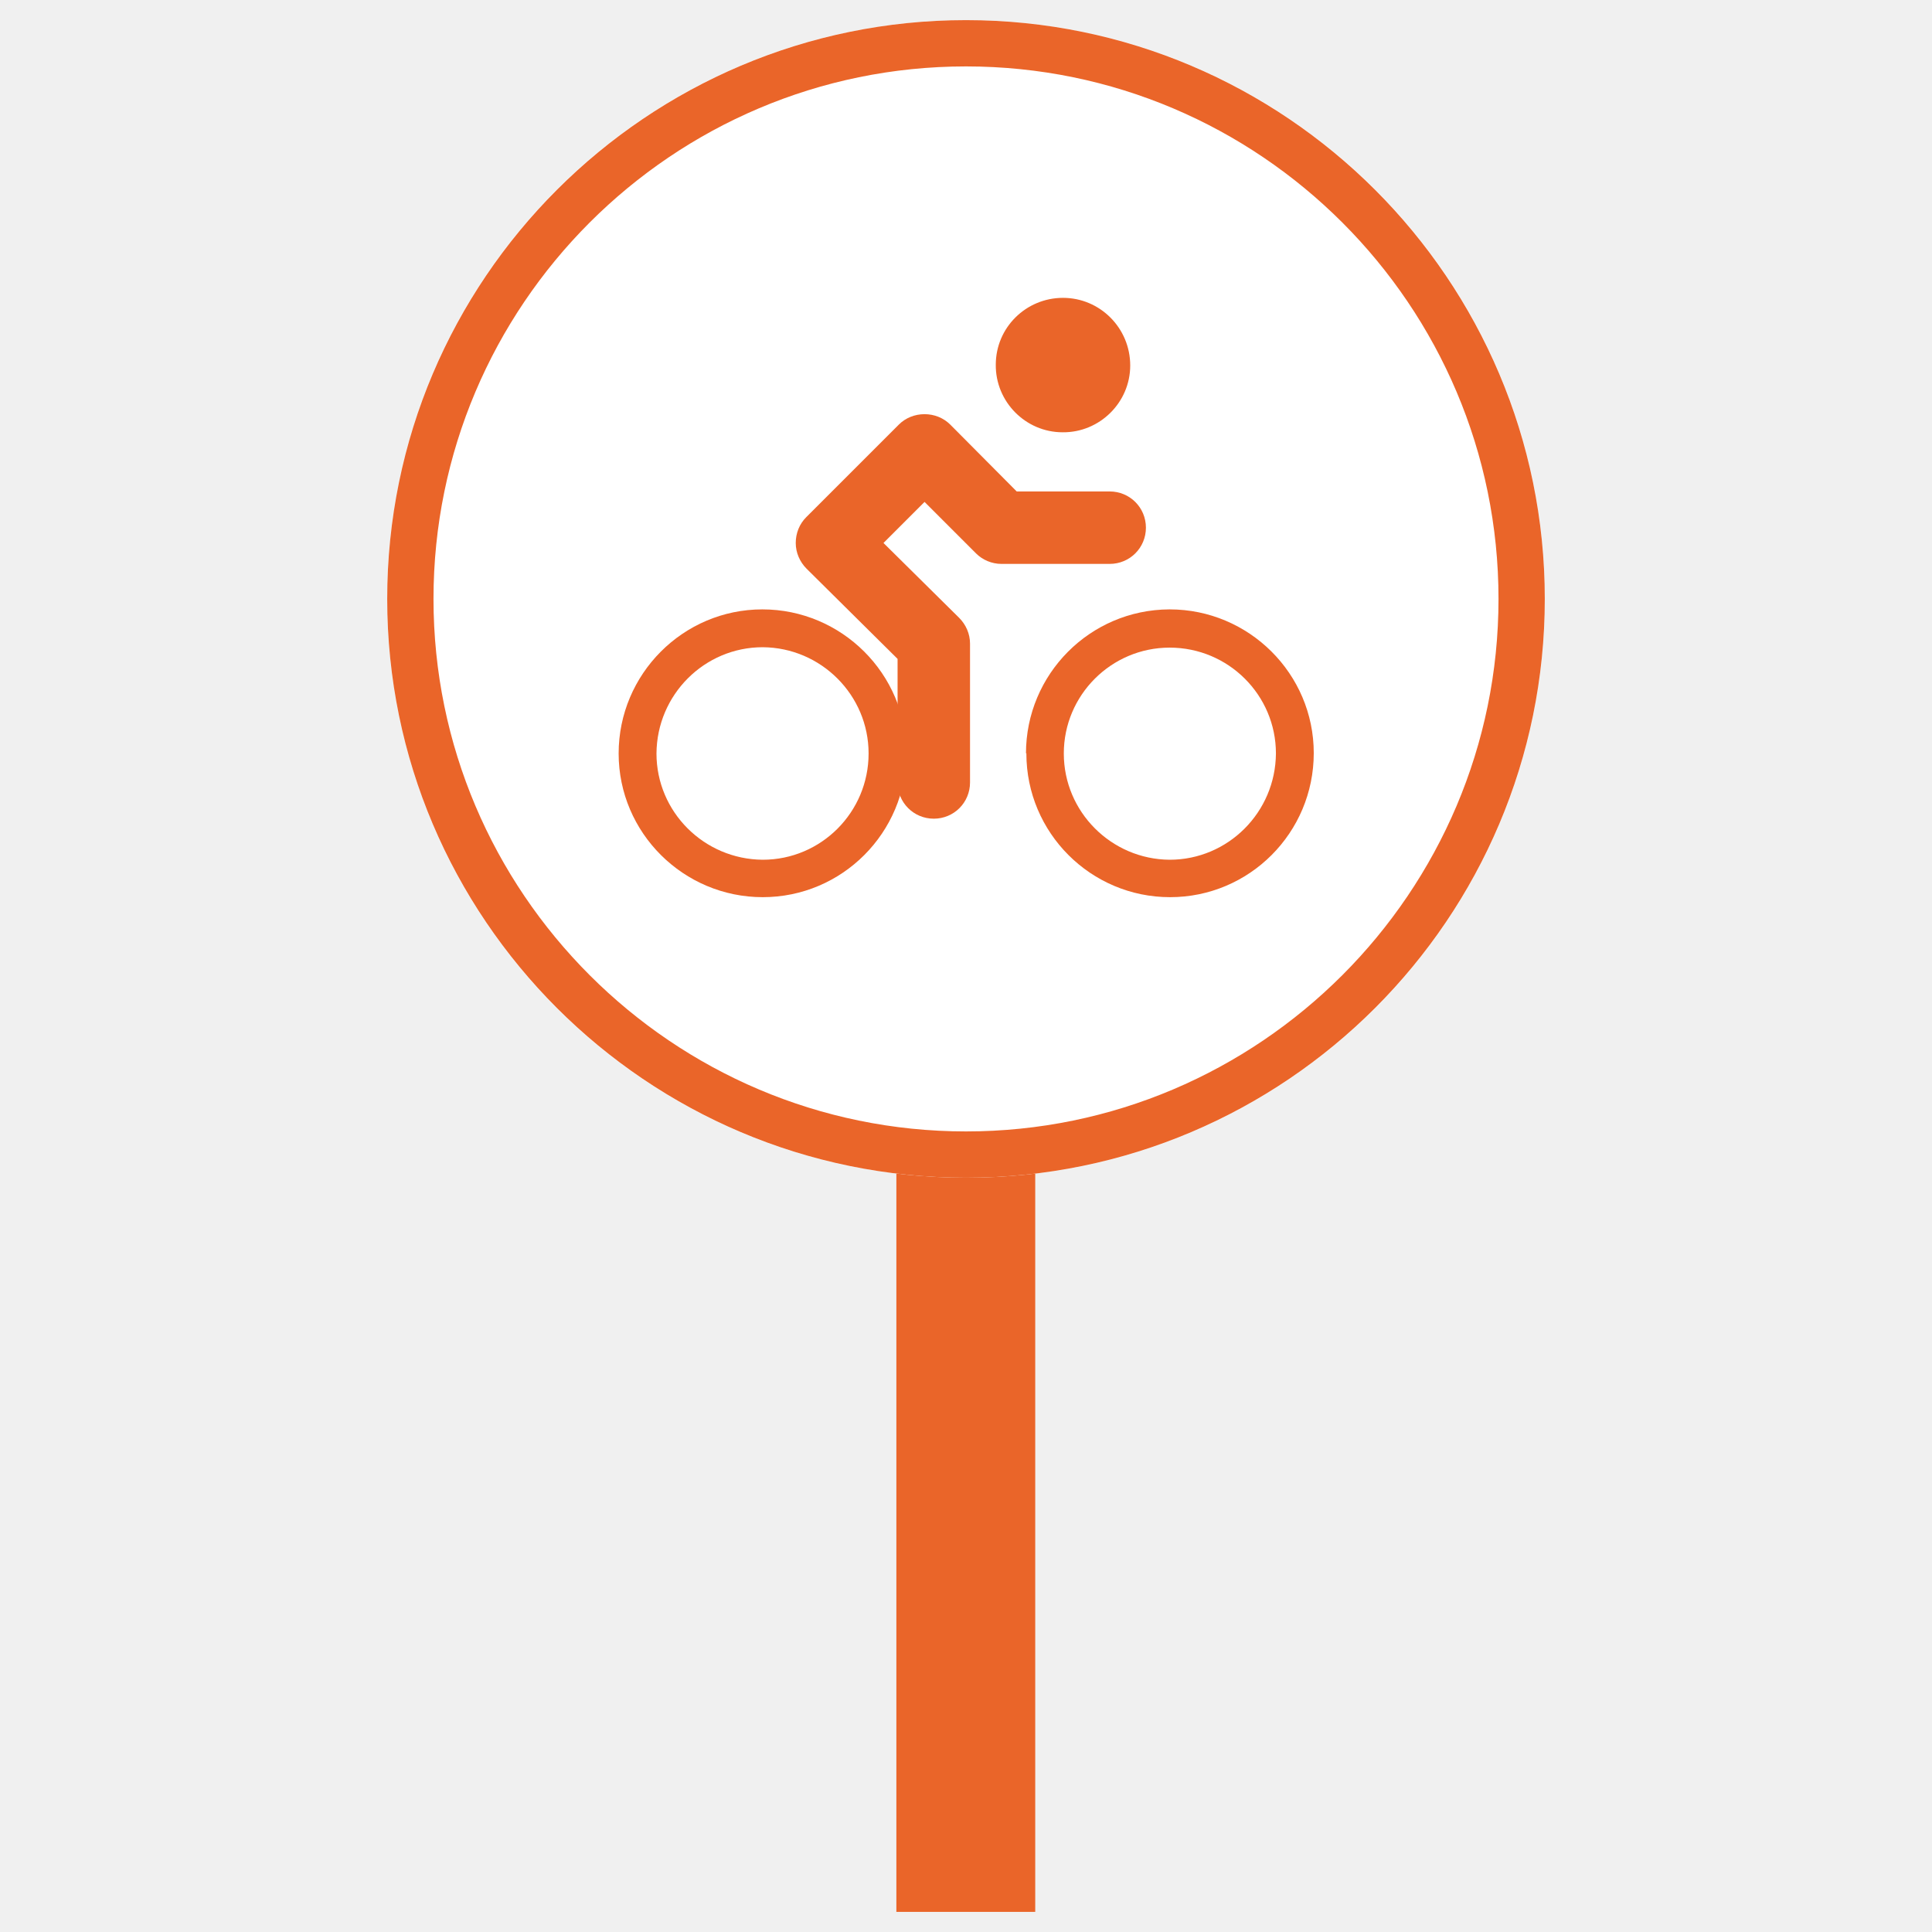
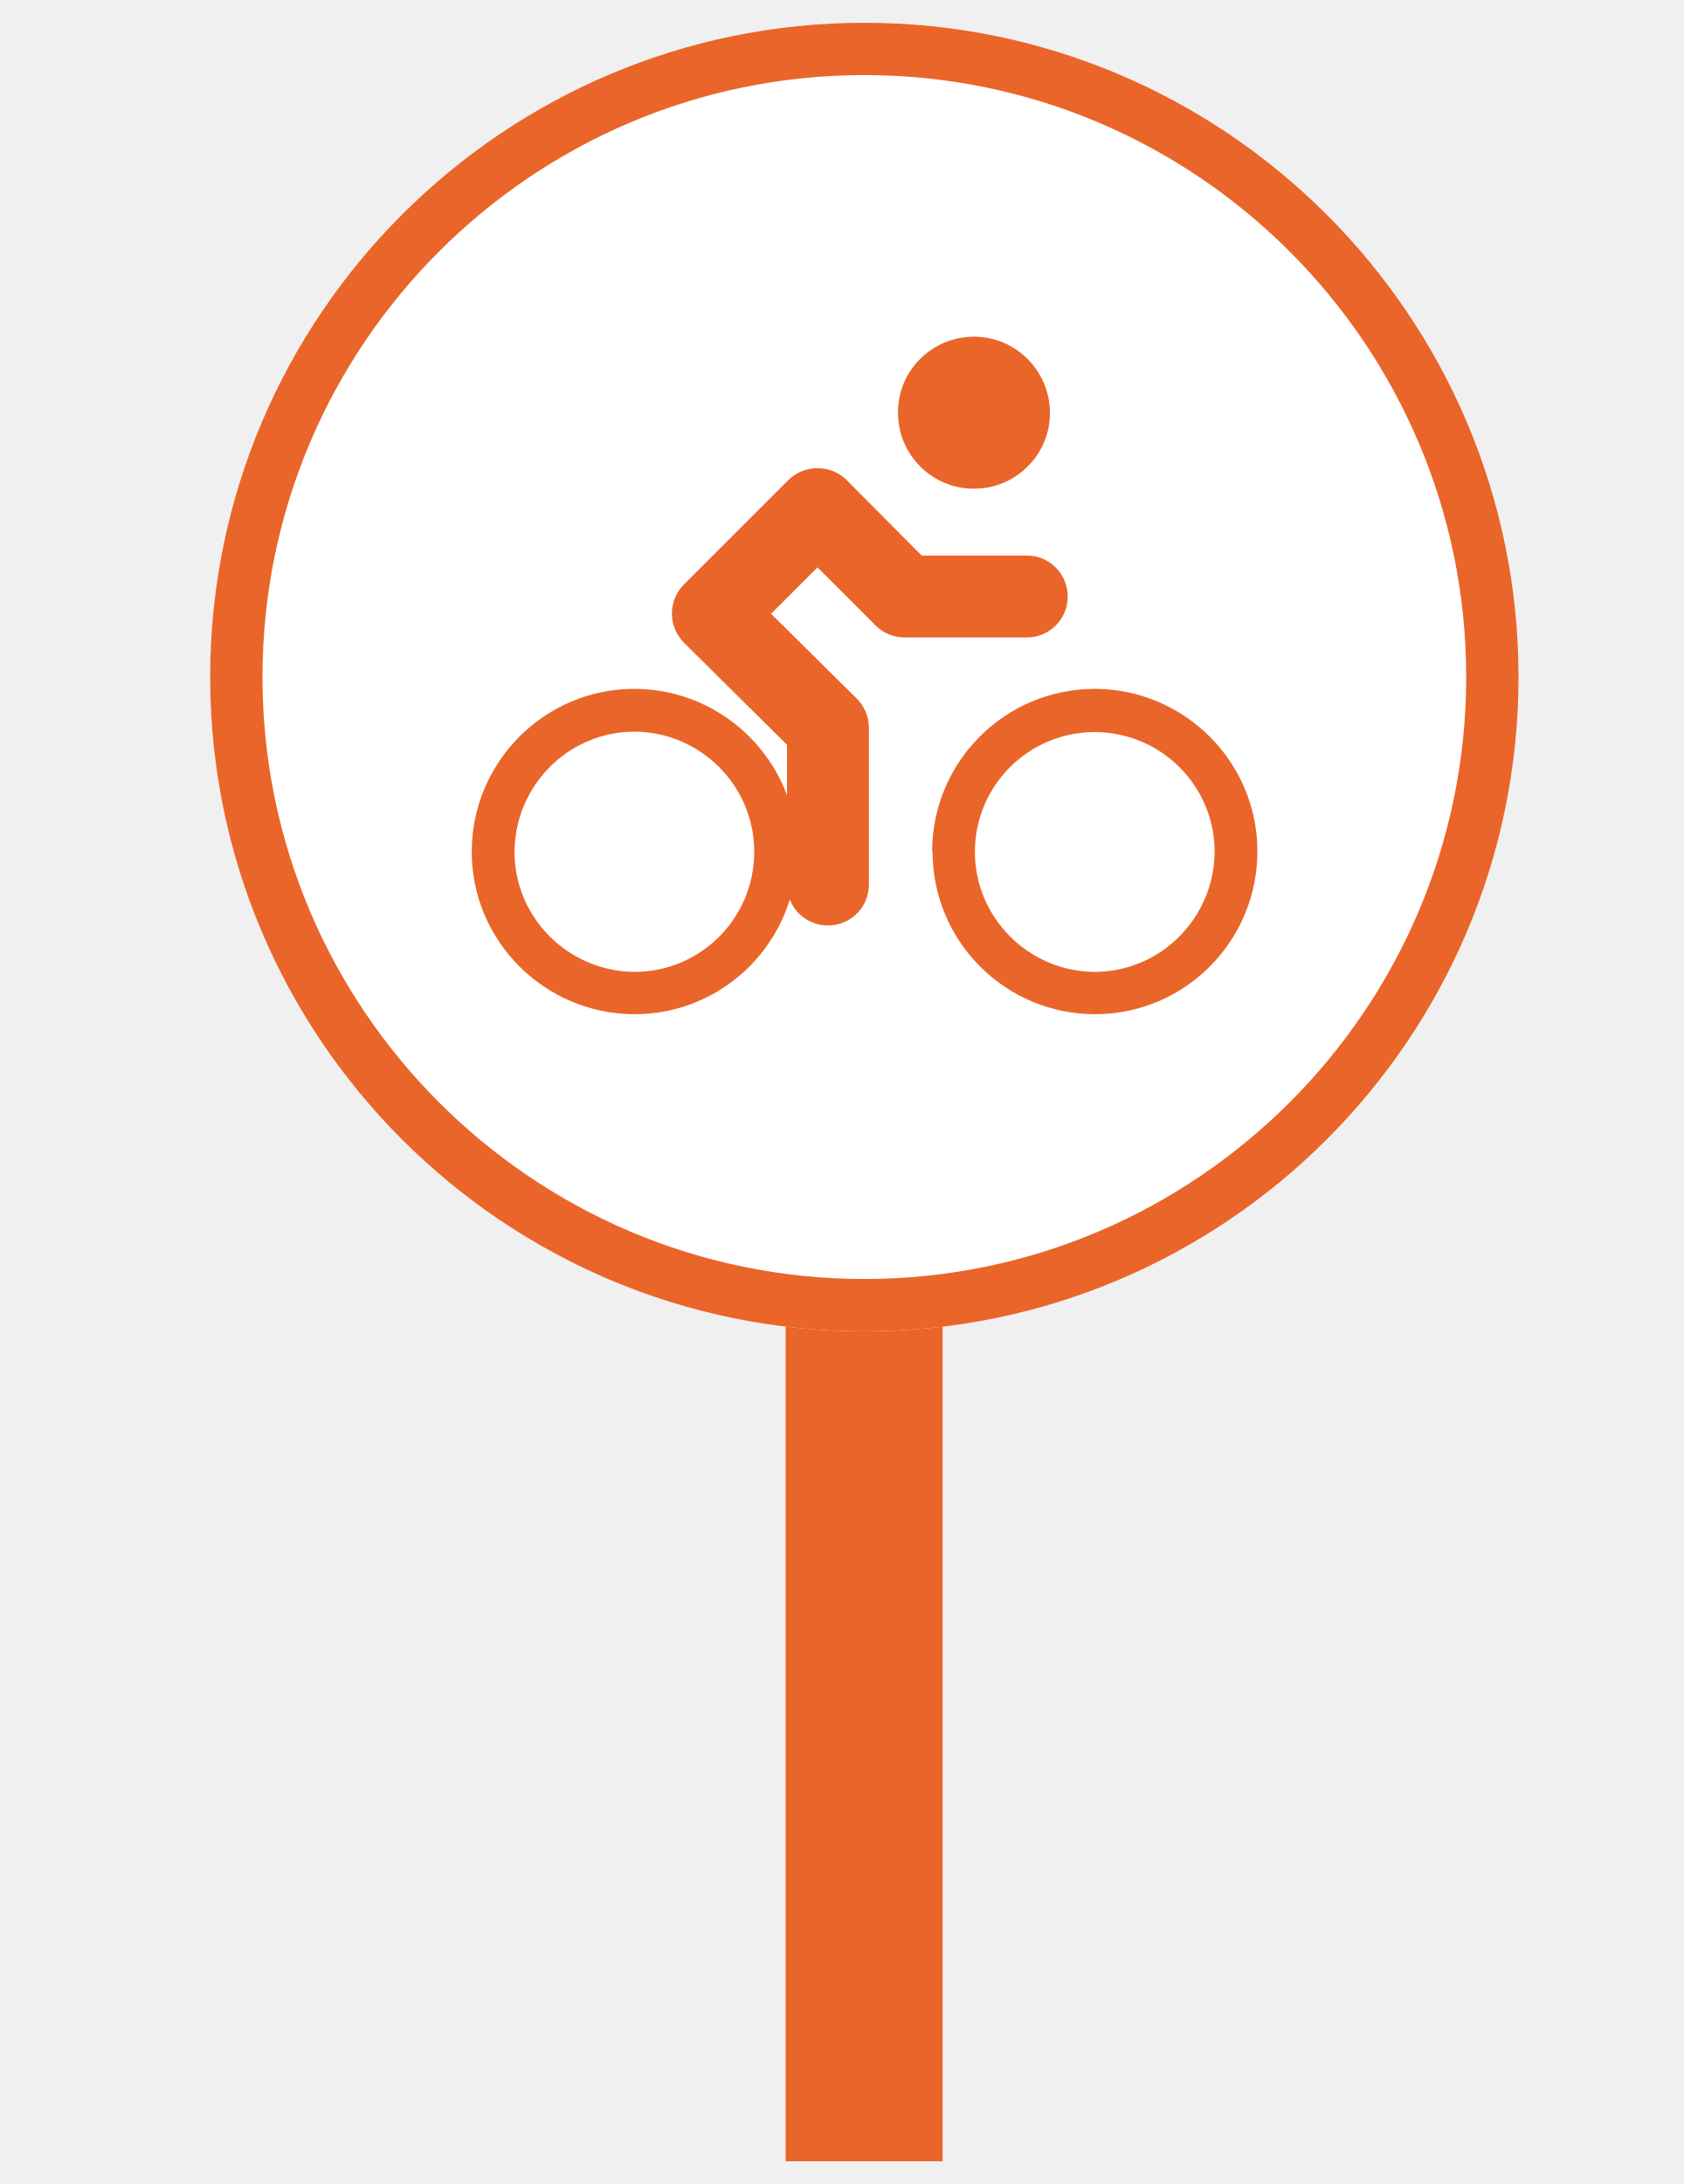
- <svg xmlns="http://www.w3.org/2000/svg" id="a" viewBox="0 0 48 48">
-   <g id="b">
-     <rect x="22.27" y="15.28" width="3.45" height="32.22" style="fill:#ea6529;" />
-     <g id="c">
-       <circle cx="24" cy="14.88" r="14.38" style="fill:#fff;" />
-       <path d="m24,29.26c-7.93,0-14.38-6.45-14.38-14.38S16.07.5,24,.5s14.38,6.45,14.38,14.38-6.45,14.38-14.38,14.38Zm0-27.61c-7.3,0-13.23,5.94-13.23,13.23s5.94,13.23,13.23,13.23,13.23-5.94,13.23-13.23S31.3,1.65,24,1.65Z" style="fill:#ea6529;" />
-     </g>
-     <g id="d">
-       <path id="e" d="m15.37,18.72c0-1.97,1.6-3.58,3.57-3.58h0c1.97,0,3.58,1.6,3.58,3.57h0c0,1.98-1.6,3.58-3.57,3.58h0c-1.97,0-3.58-1.6-3.58-3.57h0Zm.94,0c0,1.45,1.18,2.63,2.64,2.64h0c1.45,0,2.63-1.18,2.63-2.64h0c0-1.45-1.18-2.63-2.63-2.64h0c-1.45,0-2.63,1.18-2.64,2.64Z" style="fill:#ea6529;" />
-       <path id="f" d="m28.08,9.08c0,.92-.76,1.67-1.68,1.66-.92,0-1.67-.76-1.66-1.68,0-.92.75-1.66,1.67-1.66.92,0,1.67.75,1.67,1.68,0,0,0,0,0,0Z" style="fill:#ea6529;" />
-       <path id="g" d="m25.49,18.72c0-1.97,1.59-3.57,3.56-3.58h.01c1.97,0,3.58,1.6,3.58,3.57h0c0,1.98-1.6,3.58-3.57,3.58h0c-1.97,0-3.57-1.6-3.57-3.57,0,0,0,0,0-.01Zm.94,0c0,1.45,1.18,2.63,2.63,2.64h0c1.45,0,2.63-1.18,2.64-2.64h0c0-1.45-1.18-2.63-2.64-2.63h0c-1.45,0-2.63,1.18-2.63,2.63Z" style="fill:#ea6529;" />
-       <path id="h" d="m22.3,19.45v-3.08l-2.26-2.24c-.17-.17-.27-.4-.27-.64h0c0-.24.09-.47.26-.64h0l2.3-2.3c.17-.17.4-.26.64-.26h0c.24,0,.47.09.64.26h0l1.65,1.66h2.31c.5,0,.9.4.9.9h0c0,.5-.4.9-.9.9h-2.69c-.24,0-.47-.1-.63-.26h0l-1.28-1.28-1.02,1.02,1.88,1.86c.17.17.27.4.27.64h0v3.45c0,.5-.4.9-.9.9h0c-.5,0-.9-.4-.9-.9h0Z" style="fill:#ea6529;" />
+ <svg xmlns="http://www.w3.org/2000/svg" id="a" viewBox="0 0 37 48">
+   <g id="t" transform="translate(-5 0)">
+     <g id="b">
+       <rect x="22.27" y="15.28" width="3.45" height="32.22" style="fill:#ea6529;" />
+       <g id="c">
+         <circle cx="24" cy="14.88" r="14.38" style="fill:#fff;" />
+         <path d="m24,29.26c-7.93,0-14.38-6.45-14.38-14.38S16.07.5,24,.5s14.38,6.45,14.38,14.38-6.45,14.38-14.38,14.38Zm0-27.61c-7.3,0-13.23,5.94-13.23,13.23s5.94,13.23,13.23,13.23,13.23-5.94,13.23-13.23S31.3,1.65,24,1.65Z" style="fill:#ea6529;" />
+       </g>
+       <g id="d">
+         <path id="e" d="m15.37,18.72c0-1.97,1.6-3.58,3.57-3.58h0c1.97,0,3.58,1.6,3.58,3.57h0c0,1.98-1.6,3.58-3.57,3.58h0c-1.97,0-3.58-1.6-3.58-3.57h0Zm.94,0c0,1.45,1.18,2.63,2.64,2.64h0c1.45,0,2.63-1.18,2.63-2.64h0c0-1.45-1.18-2.63-2.63-2.64h0c-1.45,0-2.63,1.18-2.64,2.64Z" style="fill:#ea6529;" />
+         <path id="f" d="m28.08,9.08c0,.92-.76,1.67-1.68,1.66-.92,0-1.67-.76-1.66-1.68,0-.92.75-1.66,1.67-1.66.92,0,1.67.75,1.67,1.68,0,0,0,0,0,0Z" style="fill:#ea6529;" />
+         <path id="g" d="m25.49,18.72c0-1.97,1.59-3.57,3.56-3.58h.01c1.97,0,3.58,1.6,3.58,3.57h0c0,1.98-1.6,3.58-3.57,3.58h0c-1.97,0-3.57-1.6-3.57-3.57,0,0,0,0,0-.01Zm.94,0c0,1.45,1.18,2.63,2.63,2.64h0c1.45,0,2.63-1.18,2.64-2.64h0c0-1.45-1.18-2.63-2.64-2.63h0c-1.45,0-2.63,1.18-2.63,2.63Z" style="fill:#ea6529;" />
+         <path id="h" d="m22.3,19.45v-3.08l-2.26-2.24c-.17-.17-.27-.4-.27-.64h0c0-.24.09-.47.26-.64h0l2.3-2.3c.17-.17.4-.26.64-.26h0c.24,0,.47.09.64.26h0l1.65,1.66h2.31c.5,0,.9.4.9.9h0c0,.5-.4.9-.9.9h-2.69c-.24,0-.47-.1-.63-.26h0l-1.28-1.28-1.02,1.02,1.88,1.86c.17.17.27.4.27.64h0v3.45c0,.5-.4.9-.9.9h0c-.5,0-.9-.4-.9-.9h0Z" style="fill:#ea6529;" />
+       </g>
    </g>
  </g>
</svg>
